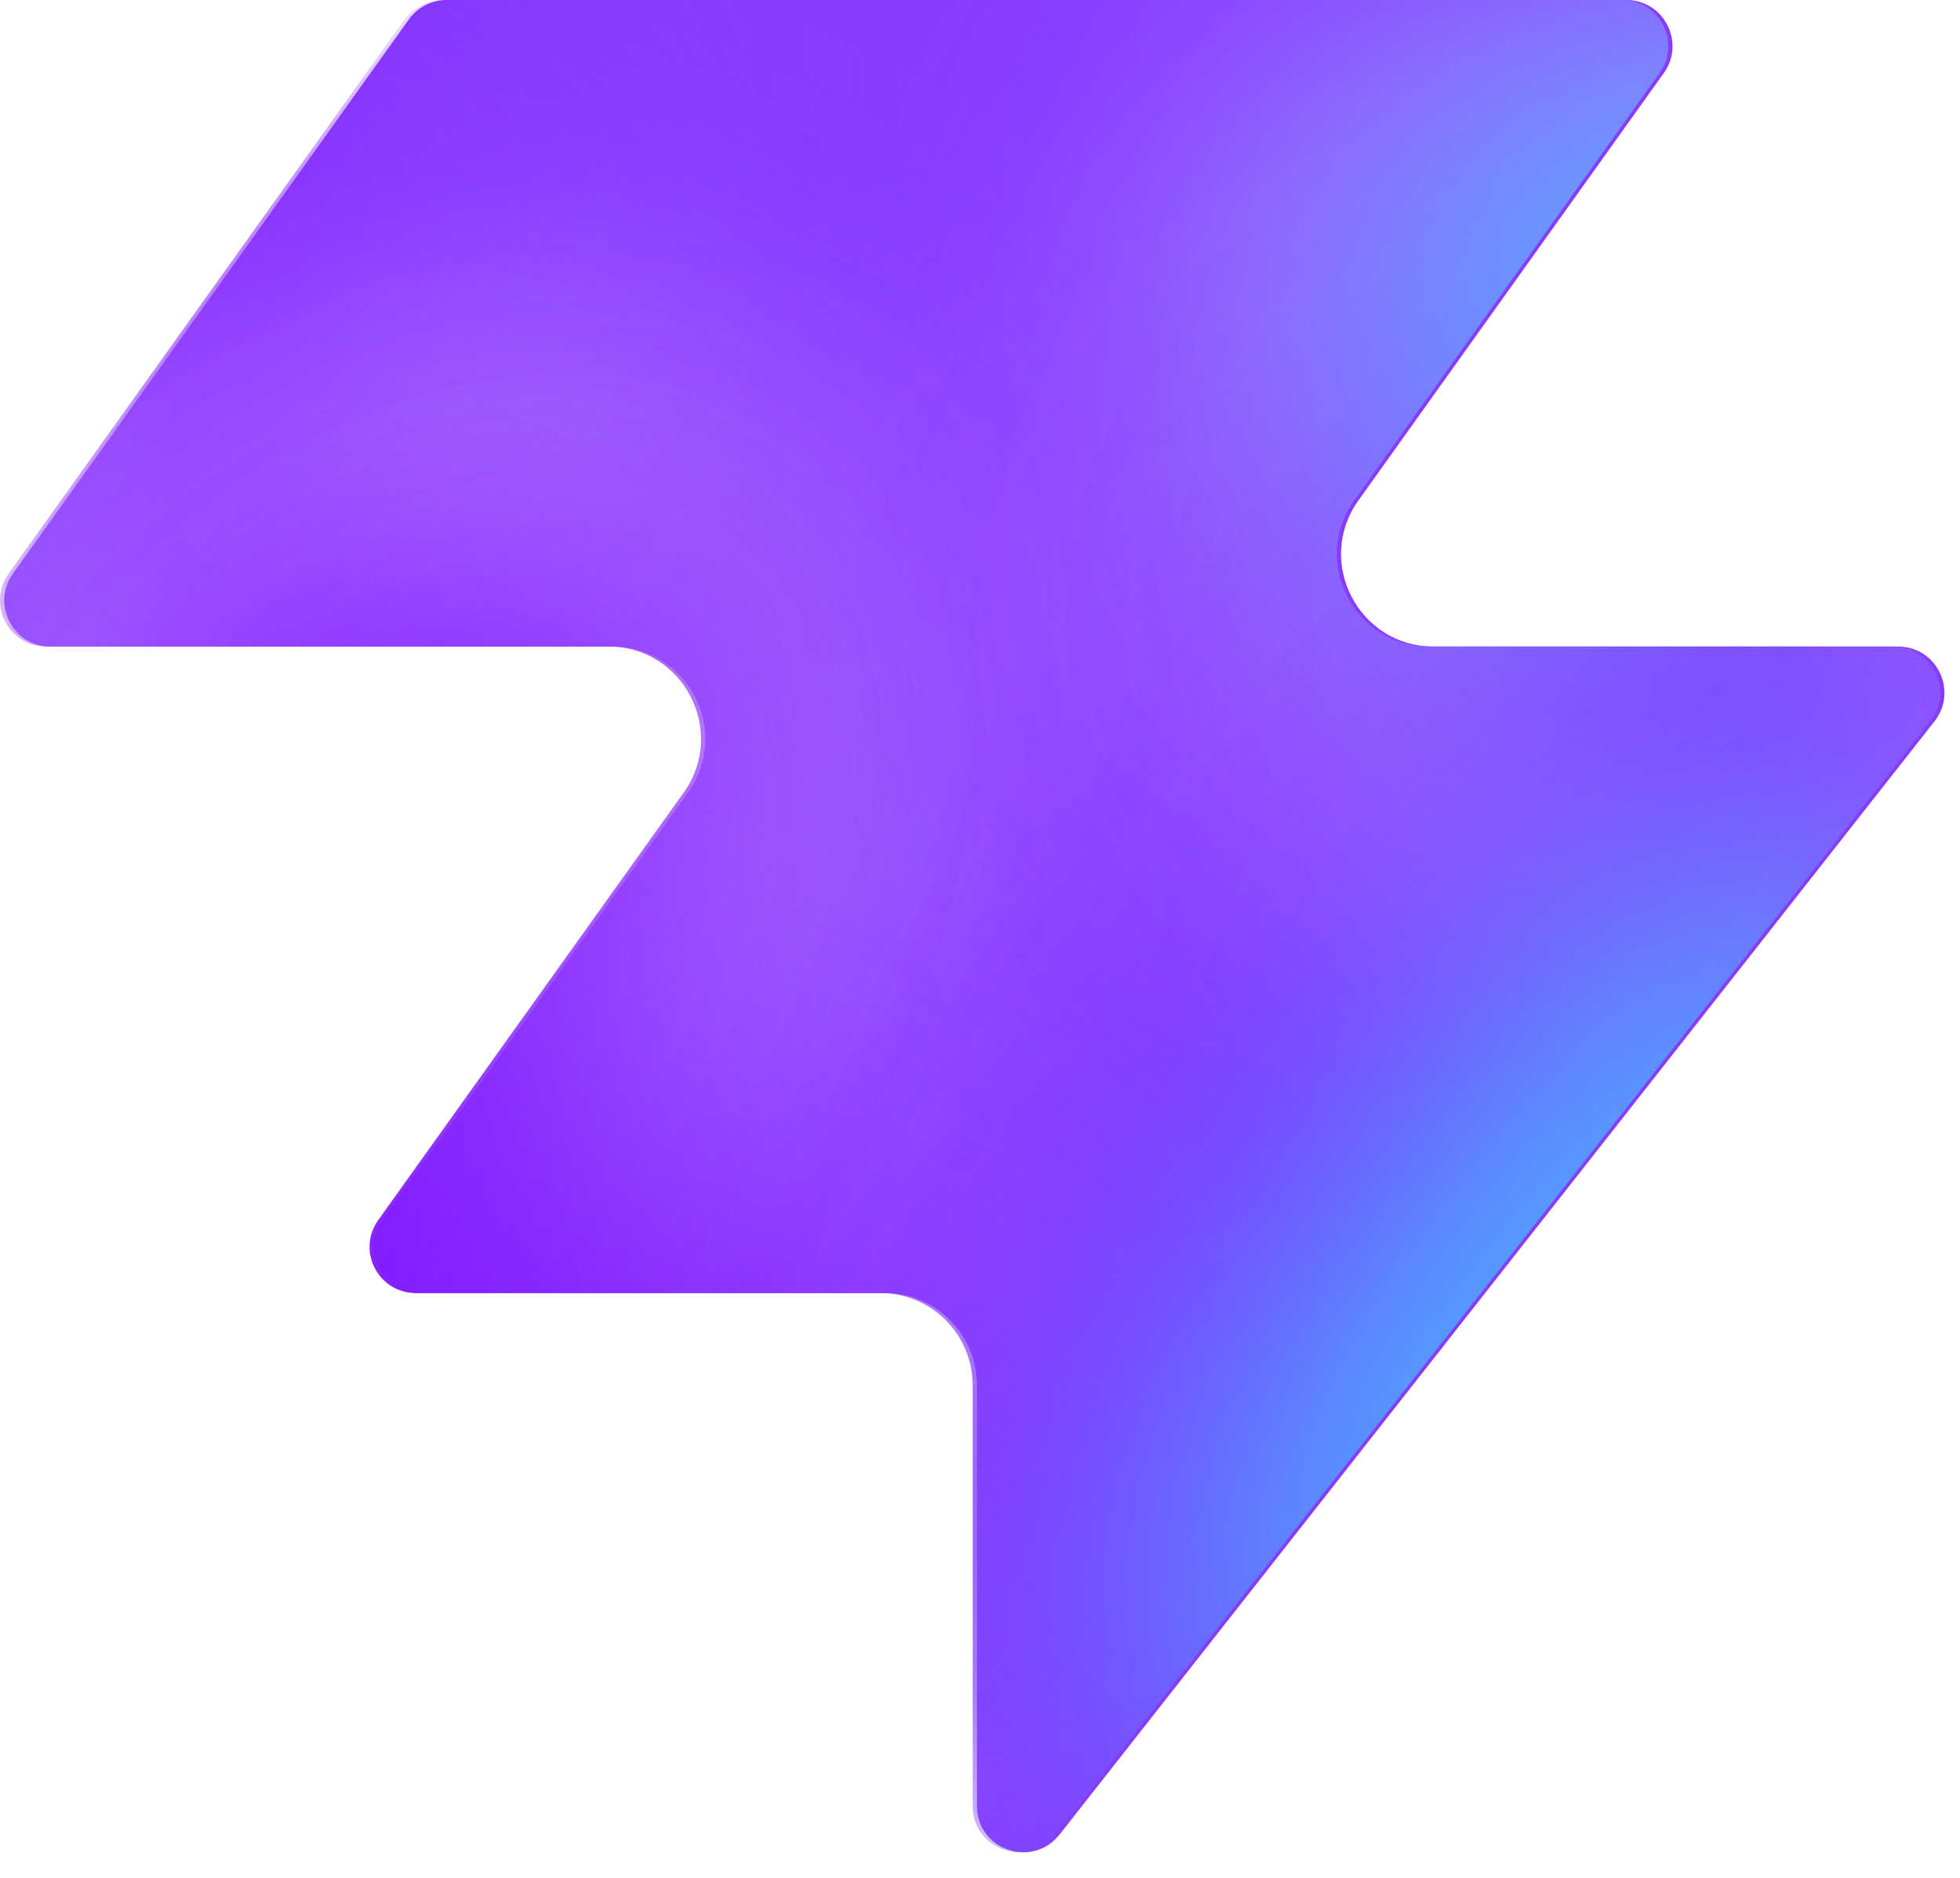
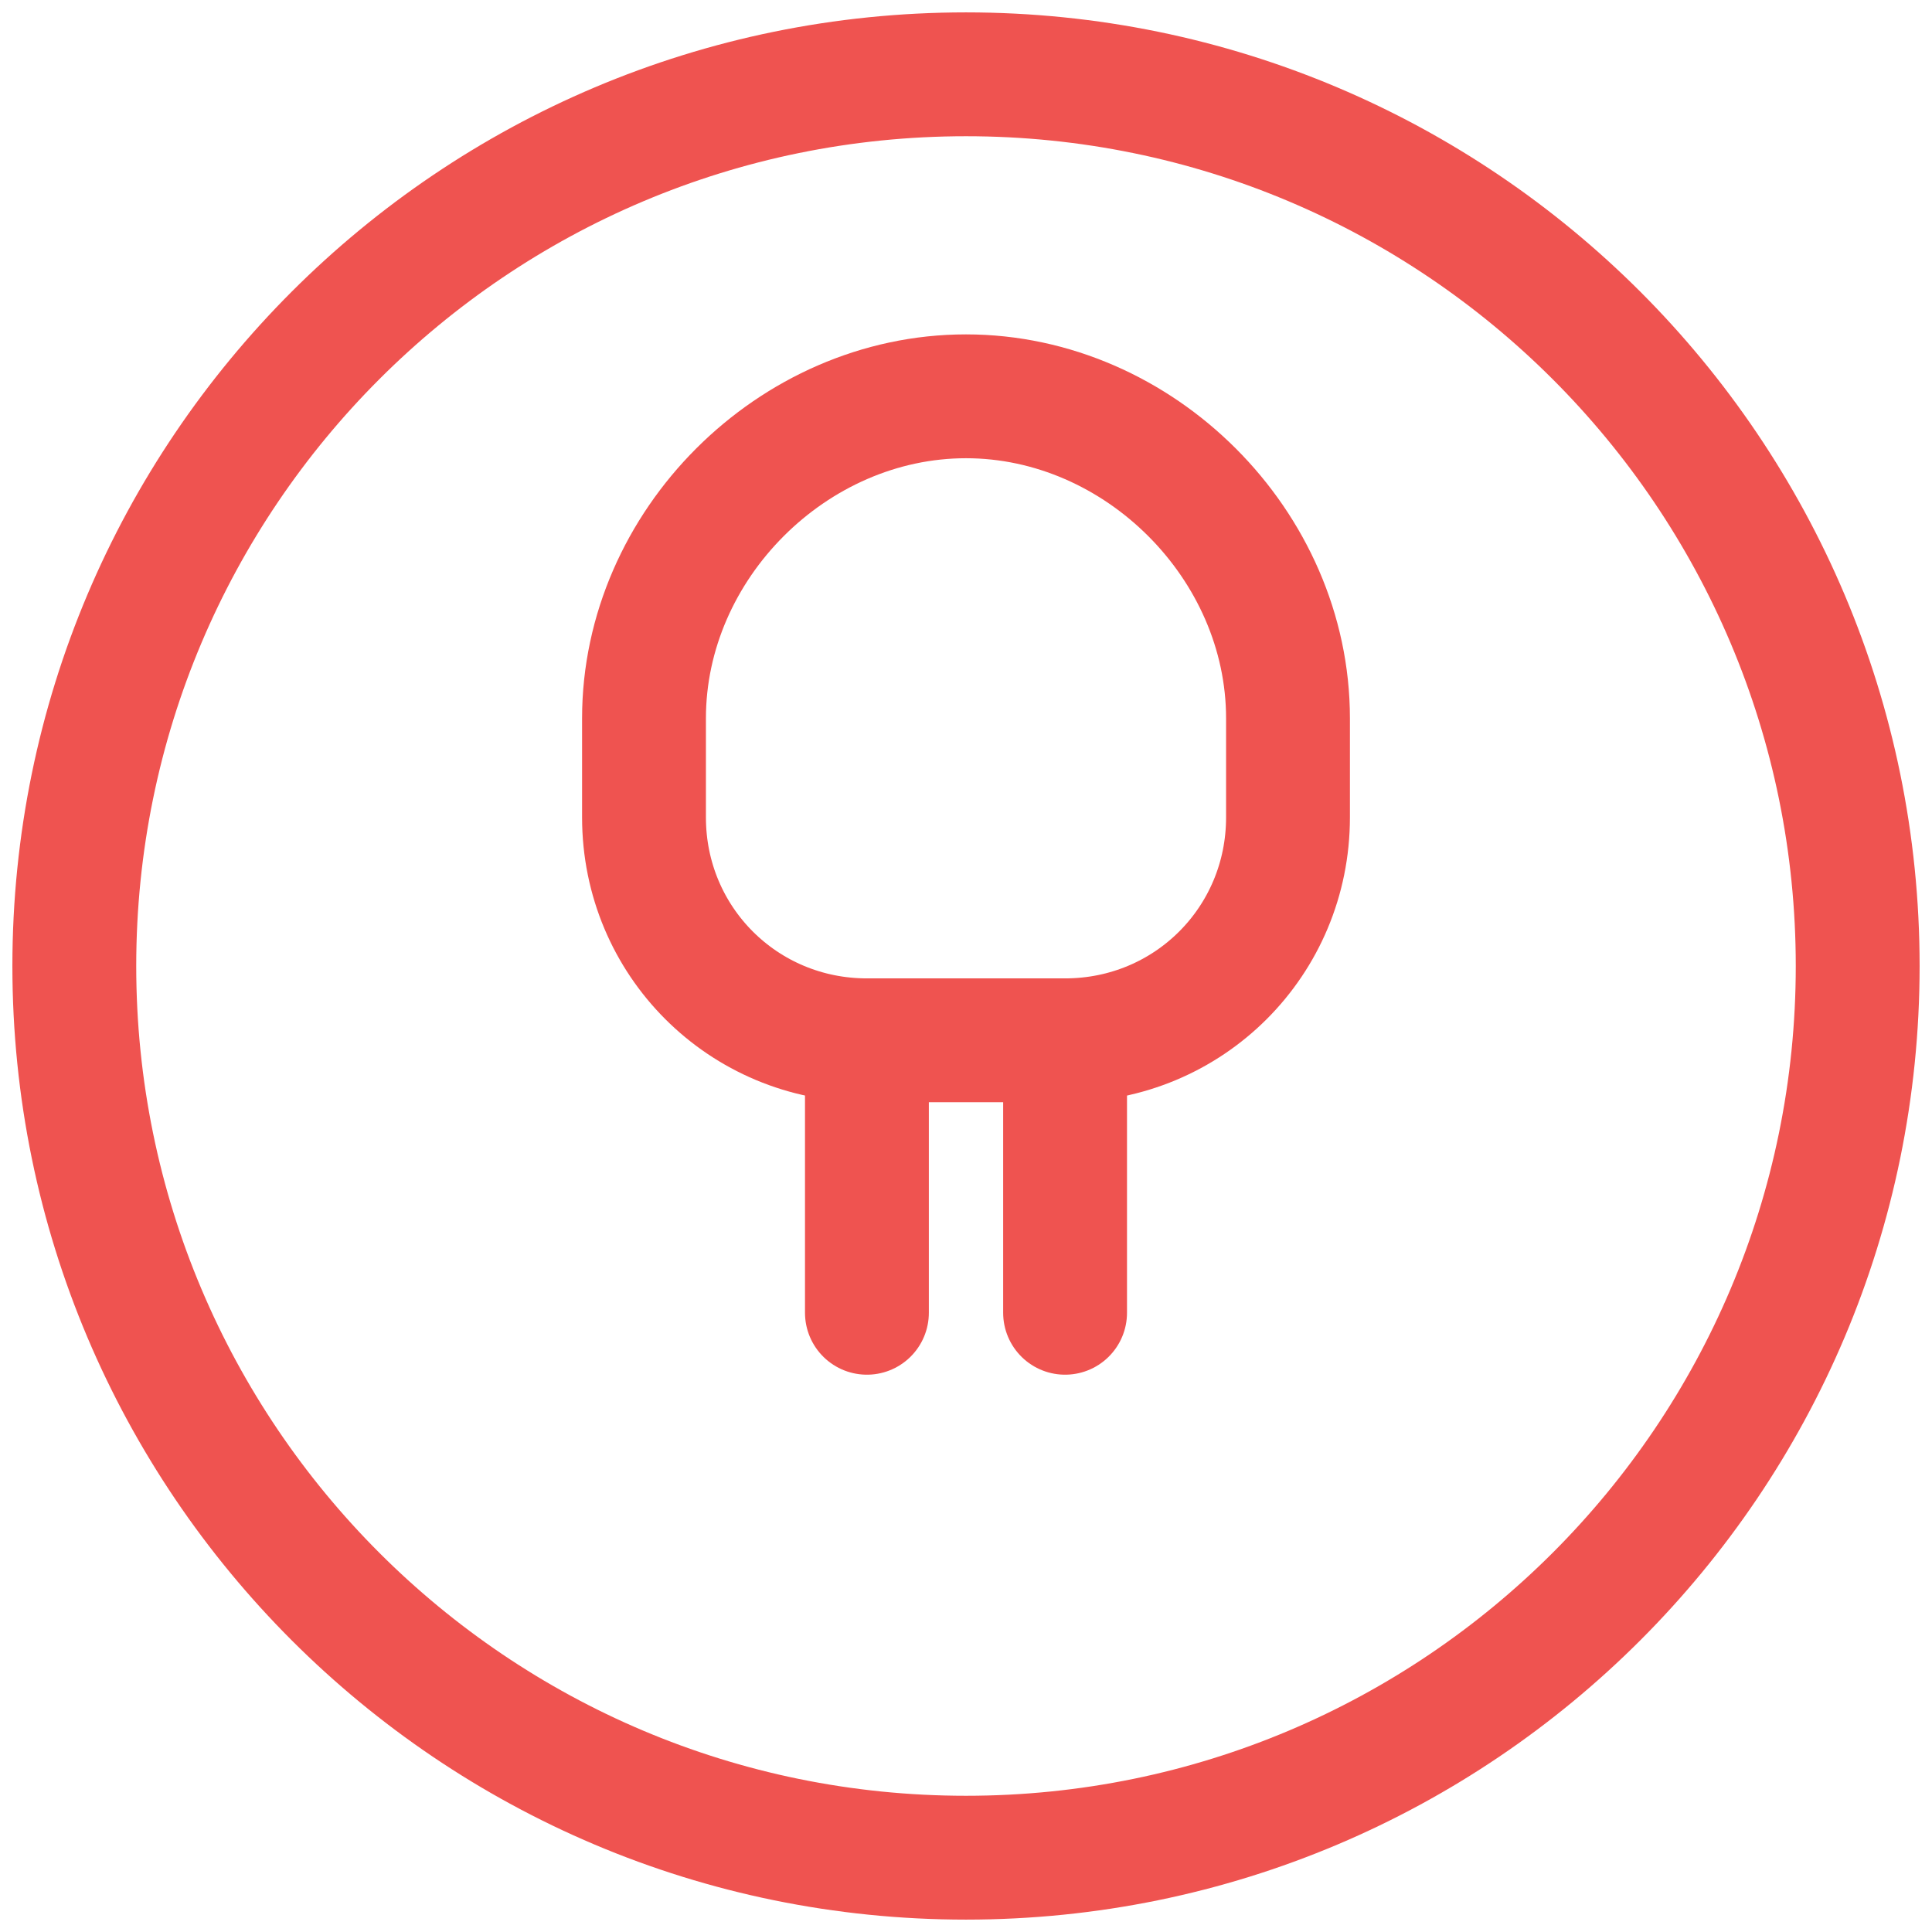
- <svg xmlns="http://www.w3.org/2000/svg" width="48" height="46" fill="none" viewBox="0 0 48 46">
-   <path fill="#863bff" d="M25.946 44.938c-.664.845-2.021.375-2.021-.698V33.937a2.26 2.26 0 0 0-2.262-2.262H10.287c-.92 0-1.456-1.04-.92-1.788l7.48-10.471c1.07-1.497 0-3.578-1.842-3.578H1.237c-.92 0-1.456-1.04-.92-1.788L10.013.474c.214-.297.556-.474.92-.474h28.894c.92 0 1.456 1.04.92 1.788l-7.48 10.471c-1.07 1.498 0 3.579 1.842 3.579h11.377c.943 0 1.473 1.088.89 1.83L25.947 44.94z" style="fill:#863bff;fill:color(display-p3 .525 .23 1);fill-opacity:1" />
-   <mask id="a" width="48" height="46" x="0" y="0" maskUnits="userSpaceOnUse" style="mask-type:alpha">
-     <path fill="#000" d="M25.842 44.938c-.664.844-2.021.375-2.021-.698V33.937a2.26 2.26 0 0 0-2.262-2.262H10.183c-.92 0-1.456-1.04-.92-1.788l7.48-10.471c1.07-1.498 0-3.579-1.842-3.579H1.133c-.92 0-1.456-1.04-.92-1.787L9.91.473c.214-.297.556-.474.92-.474h28.894c.92 0 1.456 1.04.92 1.788l-7.48 10.471c-1.07 1.498 0 3.578 1.842 3.578h11.377c.943 0 1.473 1.088.89 1.832L25.843 44.94z" style="fill:#000;fill-opacity:1" />
-   </mask>
-   <g mask="url(#a)">
-     <g filter="url(#b)">
-       <ellipse cx="5.508" cy="14.704" fill="#ede6ff" rx="5.508" ry="14.704" style="fill:#ede6ff;fill:color(display-p3 .927 .903 1);fill-opacity:1" transform="matrix(.00324 1 1 -.00324 -4.47 31.516)" />
-     </g>
-     <g filter="url(#c)">
-       <ellipse cx="10.399" cy="29.851" fill="#ede6ff" rx="10.399" ry="29.851" style="fill:#ede6ff;fill:color(display-p3 .927 .903 1);fill-opacity:1" transform="matrix(.00324 1 1 -.00324 -39.328 7.883)" />
-     </g>
-     <g filter="url(#d)">
-       <ellipse cx="5.508" cy="30.487" fill="#7e14ff" rx="5.508" ry="30.487" style="fill:#7e14ff;fill:color(display-p3 .492 .077 1);fill-opacity:1" transform="rotate(89.814 -25.913 -14.639)scale(1 -1)" />
-     </g>
-     <g filter="url(#e)">
-       <ellipse cx="5.508" cy="30.599" fill="#7e14ff" rx="5.508" ry="30.599" style="fill:#7e14ff;fill:color(display-p3 .492 .077 1);fill-opacity:1" transform="rotate(89.814 -32.644 -3.334)scale(1 -1)" />
-     </g>
-     <g filter="url(#f)">
-       <ellipse cx="5.508" cy="30.599" fill="#7e14ff" rx="5.508" ry="30.599" style="fill:#7e14ff;fill:color(display-p3 .492 .077 1);fill-opacity:1" transform="matrix(.00324 1 1 -.00324 -34.34 30.47)" />
-     </g>
-     <g filter="url(#g)">
-       <ellipse cx="14.072" cy="22.078" fill="#ede6ff" rx="14.072" ry="22.078" style="fill:#ede6ff;fill:color(display-p3 .927 .903 1);fill-opacity:1" transform="rotate(93.35 24.506 48.493)scale(-1 1)" />
-     </g>
-     <g filter="url(#h)">
-       <ellipse cx="3.47" cy="21.501" fill="#7e14ff" rx="3.47" ry="21.501" style="fill:#7e14ff;fill:color(display-p3 .492 .077 1);fill-opacity:1" transform="rotate(89.009 28.708 47.59)scale(-1 1)" />
-     </g>
-     <g filter="url(#i)">
-       <ellipse cx="3.47" cy="21.501" fill="#7e14ff" rx="3.47" ry="21.501" style="fill:#7e14ff;fill:color(display-p3 .492 .077 1);fill-opacity:1" transform="rotate(89.009 28.708 47.59)scale(-1 1)" />
-     </g>
-     <g filter="url(#j)">
-       <ellipse cx=".387" cy="8.972" fill="#7e14ff" rx="4.407" ry="29.108" style="fill:#7e14ff;fill:color(display-p3 .492 .077 1);fill-opacity:1" transform="rotate(39.51 .387 8.972)" />
-     </g>
-     <g filter="url(#k)">
-       <ellipse cx="47.523" cy="-6.092" fill="#7e14ff" rx="4.407" ry="29.108" style="fill:#7e14ff;fill:color(display-p3 .492 .077 1);fill-opacity:1" transform="rotate(37.892 47.523 -6.092)" />
-     </g>
-     <g filter="url(#l)">
-       <ellipse cx="41.412" cy="6.333" fill="#47bfff" rx="5.971" ry="9.665" style="fill:#47bfff;fill:color(display-p3 .28 .748 1);fill-opacity:1" transform="rotate(37.892 41.412 6.333)" />
-     </g>
-     <g filter="url(#m)">
-       <ellipse cx="-1.879" cy="38.332" fill="#7e14ff" rx="4.407" ry="29.108" style="fill:#7e14ff;fill:color(display-p3 .492 .077 1);fill-opacity:1" transform="rotate(37.892 -1.88 38.332)" />
-     </g>
-     <g filter="url(#n)">
-       <ellipse cx="-1.879" cy="38.332" fill="#7e14ff" rx="4.407" ry="29.108" style="fill:#7e14ff;fill:color(display-p3 .492 .077 1);fill-opacity:1" transform="rotate(37.892 -1.88 38.332)" />
-     </g>
-     <g filter="url(#o)">
-       <ellipse cx="35.651" cy="29.907" fill="#7e14ff" rx="4.407" ry="29.108" style="fill:#7e14ff;fill:color(display-p3 .492 .077 1);fill-opacity:1" transform="rotate(37.892 35.651 29.907)" />
-     </g>
-     <g filter="url(#p)">
-       <ellipse cx="38.418" cy="32.4" fill="#47bfff" rx="5.971" ry="15.297" style="fill:#47bfff;fill:color(display-p3 .28 .748 1);fill-opacity:1" transform="rotate(37.892 38.418 32.4)" />
-     </g>
-   </g>
-   <defs>
-     <filter id="b" width="60.045" height="41.654" x="-19.77" y="16.149" color-interpolation-filters="sRGB" filterUnits="userSpaceOnUse">
-       <feFlood flood-opacity="0" result="BackgroundImageFix" />
-       <feBlend in="SourceGraphic" in2="BackgroundImageFix" result="shape" />
-       <feGaussianBlur result="effect1_foregroundBlur_2002_17158" stdDeviation="7.659" />
-     </filter>
-     <filter id="c" width="90.34" height="51.437" x="-54.613" y="-7.533" color-interpolation-filters="sRGB" filterUnits="userSpaceOnUse">
-       <feFlood flood-opacity="0" result="BackgroundImageFix" />
-       <feBlend in="SourceGraphic" in2="BackgroundImageFix" result="shape" />
-       <feGaussianBlur result="effect1_foregroundBlur_2002_17158" stdDeviation="7.659" />
-     </filter>
-     <filter id="d" width="79.355" height="29.4" x="-49.64" y="2.03" color-interpolation-filters="sRGB" filterUnits="userSpaceOnUse">
-       <feFlood flood-opacity="0" result="BackgroundImageFix" />
-       <feBlend in="SourceGraphic" in2="BackgroundImageFix" result="shape" />
-       <feGaussianBlur result="effect1_foregroundBlur_2002_17158" stdDeviation="4.596" />
-     </filter>
-     <filter id="e" width="79.579" height="29.4" x="-45.045" y="20.029" color-interpolation-filters="sRGB" filterUnits="userSpaceOnUse">
-       <feFlood flood-opacity="0" result="BackgroundImageFix" />
-       <feBlend in="SourceGraphic" in2="BackgroundImageFix" result="shape" />
-       <feGaussianBlur result="effect1_foregroundBlur_2002_17158" stdDeviation="4.596" />
-     </filter>
-     <filter id="f" width="79.579" height="29.4" x="-43.513" y="21.178" color-interpolation-filters="sRGB" filterUnits="userSpaceOnUse">
-       <feFlood flood-opacity="0" result="BackgroundImageFix" />
-       <feBlend in="SourceGraphic" in2="BackgroundImageFix" result="shape" />
-       <feGaussianBlur result="effect1_foregroundBlur_2002_17158" stdDeviation="4.596" />
-     </filter>
-     <filter id="g" width="74.749" height="58.852" x="15.756" y="-17.901" color-interpolation-filters="sRGB" filterUnits="userSpaceOnUse">
-       <feFlood flood-opacity="0" result="BackgroundImageFix" />
-       <feBlend in="SourceGraphic" in2="BackgroundImageFix" result="shape" />
-       <feGaussianBlur result="effect1_foregroundBlur_2002_17158" stdDeviation="7.659" />
-     </filter>
-     <filter id="h" width="61.377" height="25.362" x="23.548" y="2.284" color-interpolation-filters="sRGB" filterUnits="userSpaceOnUse">
-       <feFlood flood-opacity="0" result="BackgroundImageFix" />
-       <feBlend in="SourceGraphic" in2="BackgroundImageFix" result="shape" />
-       <feGaussianBlur result="effect1_foregroundBlur_2002_17158" stdDeviation="4.596" />
-     </filter>
-     <filter id="i" width="61.377" height="25.362" x="23.548" y="2.284" color-interpolation-filters="sRGB" filterUnits="userSpaceOnUse">
-       <feFlood flood-opacity="0" result="BackgroundImageFix" />
-       <feBlend in="SourceGraphic" in2="BackgroundImageFix" result="shape" />
-       <feGaussianBlur result="effect1_foregroundBlur_2002_17158" stdDeviation="4.596" />
-     </filter>
-     <filter id="j" width="56.045" height="63.649" x="-27.636" y="-22.853" color-interpolation-filters="sRGB" filterUnits="userSpaceOnUse">
-       <feFlood flood-opacity="0" result="BackgroundImageFix" />
-       <feBlend in="SourceGraphic" in2="BackgroundImageFix" result="shape" />
-       <feGaussianBlur result="effect1_foregroundBlur_2002_17158" stdDeviation="4.596" />
-     </filter>
-     <filter id="k" width="54.814" height="64.646" x="20.116" y="-38.415" color-interpolation-filters="sRGB" filterUnits="userSpaceOnUse">
-       <feFlood flood-opacity="0" result="BackgroundImageFix" />
-       <feBlend in="SourceGraphic" in2="BackgroundImageFix" result="shape" />
-       <feGaussianBlur result="effect1_foregroundBlur_2002_17158" stdDeviation="4.596" />
-     </filter>
-     <filter id="l" width="33.541" height="35.313" x="24.641" y="-11.323" color-interpolation-filters="sRGB" filterUnits="userSpaceOnUse">
-       <feFlood flood-opacity="0" result="BackgroundImageFix" />
-       <feBlend in="SourceGraphic" in2="BackgroundImageFix" result="shape" />
-       <feGaussianBlur result="effect1_foregroundBlur_2002_17158" stdDeviation="4.596" />
-     </filter>
-     <filter id="m" width="54.814" height="64.646" x="-29.286" y="6.009" color-interpolation-filters="sRGB" filterUnits="userSpaceOnUse">
-       <feFlood flood-opacity="0" result="BackgroundImageFix" />
-       <feBlend in="SourceGraphic" in2="BackgroundImageFix" result="shape" />
-       <feGaussianBlur result="effect1_foregroundBlur_2002_17158" stdDeviation="4.596" />
-     </filter>
-     <filter id="n" width="54.814" height="64.646" x="-29.286" y="6.009" color-interpolation-filters="sRGB" filterUnits="userSpaceOnUse">
-       <feFlood flood-opacity="0" result="BackgroundImageFix" />
-       <feBlend in="SourceGraphic" in2="BackgroundImageFix" result="shape" />
-       <feGaussianBlur result="effect1_foregroundBlur_2002_17158" stdDeviation="4.596" />
-     </filter>
-     <filter id="o" width="54.814" height="64.646" x="8.244" y="-2.416" color-interpolation-filters="sRGB" filterUnits="userSpaceOnUse">
-       <feFlood flood-opacity="0" result="BackgroundImageFix" />
-       <feBlend in="SourceGraphic" in2="BackgroundImageFix" result="shape" />
-       <feGaussianBlur result="effect1_foregroundBlur_2002_17158" stdDeviation="4.596" />
-     </filter>
-     <filter id="p" width="39.409" height="43.623" x="18.713" y="10.588" color-interpolation-filters="sRGB" filterUnits="userSpaceOnUse">
-       <feFlood flood-opacity="0" result="BackgroundImageFix" />
-       <feBlend in="SourceGraphic" in2="BackgroundImageFix" result="shape" />
-       <feGaussianBlur result="effect1_foregroundBlur_2002_17158" stdDeviation="4.596" />
-     </filter>
-   </defs>
+ <svg xmlns="http://www.w3.org/2000/svg" viewBox="0 0 156 156" fill="none">
+   <circle cx="78" cy="78" r="72" stroke="#ef5350" stroke-width="10" />
+   <path d="M52 58c0-14 12-26 26-26s26 12 26 26v8c0 10-8 18-18 18H70c-10 0-18-8-18-18v-8z" stroke="#ef5350" stroke-width="10" stroke-linecap="round" stroke-linejoin="round" />
+   <path d="M70 84v22M86 84v22" stroke="#ef5350" stroke-width="10" stroke-linecap="round" />
</svg>
